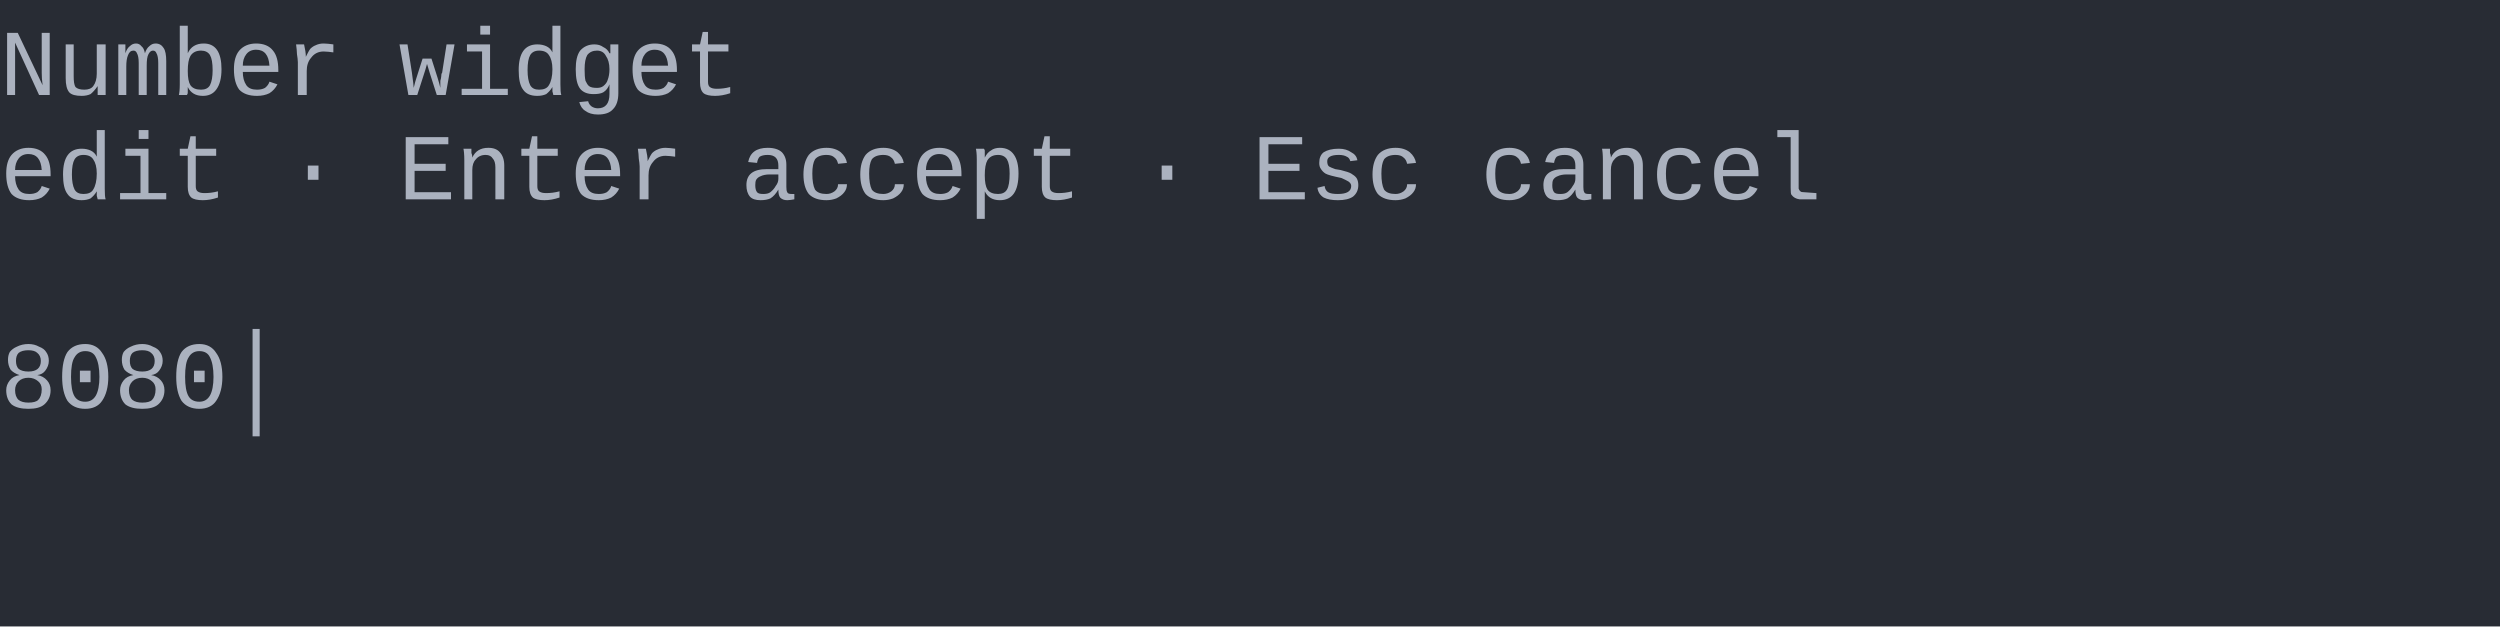
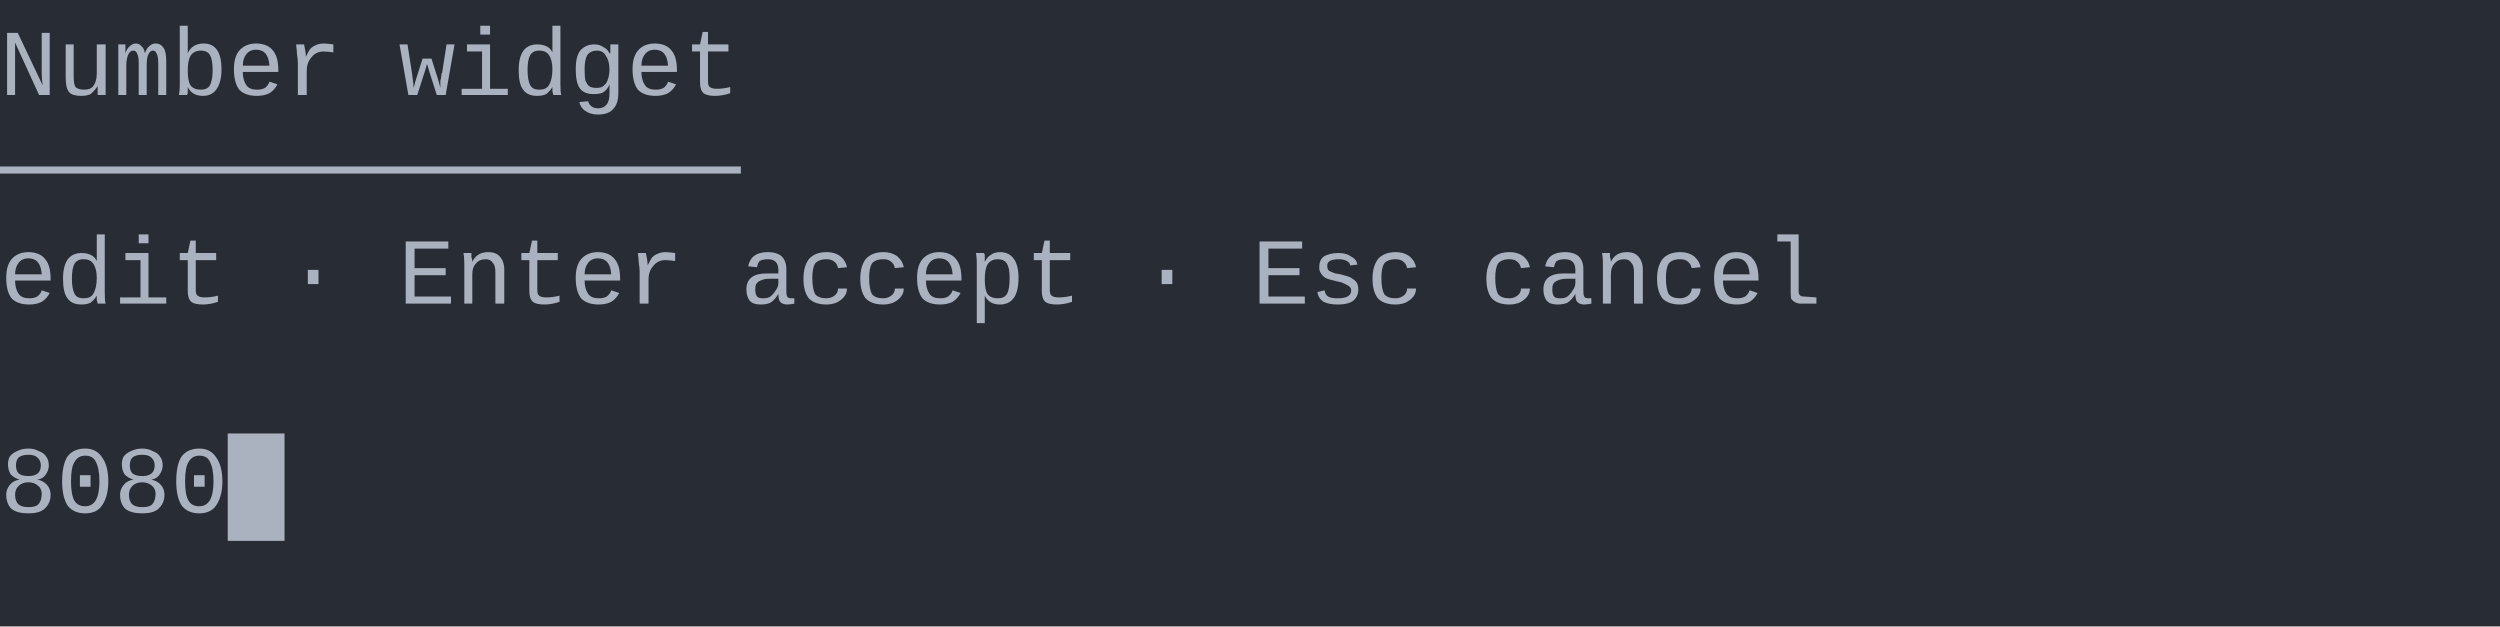
<svg xmlns="http://www.w3.org/2000/svg" xmlns:xlink="http://www.w3.org/1999/xlink" width="440" height="110.22">
  <rect width="440" height="110.22" rx="0" ry="0" class="a" />
  <svg height="110.22" viewBox="0 0 44 11.022" width="440">
    <style>.a{fill:rgb(40,44,52)}.b{font-family:Consolas,"Courier New",Courier,"Liberation Mono",monospace}.c{fill:transparent}.d{fill:rgb(171,178,191);white-space:pre}</style>
    <g font-family="Consolas, &quot;Courier New&quot;, Courier, &quot;Liberation Mono&quot;, monospace" font-size="1.67" class="b">
      <defs>
        <symbol id="a">
          <rect height="6" width="44" x="0" y="0" class="c" />
        </symbol>
      </defs>
      <rect height="11.022" width="44" class="a" />
      <svg x="0" y="0" width="44">
        <svg x="0">
          <use xlink:href="#a" />
          <text x="0" y="1.67" class="d">Number</text>
          <text x="7.014" y="1.67" class="d">widget</text>
-           <text x="0" y="3.507" class="d">edit</text>
-           <text x="5.01" y="3.507" class="d">·</text>
-           <text x="7.014" y="3.507" class="d">Enter</text>
-           <text x="13.026" y="3.507" class="d">accept</text>
-           <text x="20.04" y="3.507" class="d">·</text>
-           <text x="22.044" y="3.507" class="d">Esc</text>
-           <text x="26.052" y="3.507" class="d">cancel</text>
-           <text x="0" y="7.181" class="d">8080│</text>
+           <text x="0" y="3.507" class="d">─────────────</text>
+           <text x="0" y="5.344" class="d">edit</text>
+           <text x="5.01" y="5.344" class="d">·</text>
+           <text x="7.014" y="5.344" class="d">Enter</text>
+           <text x="13.026" y="5.344" class="d">accept</text>
+           <text x="20.04" y="5.344" class="d">·</text>
+           <text x="22.044" y="5.344" class="d">Esc</text>
+           <text x="26.052" y="5.344" class="d">cancel</text>
+           <text x="0" y="9.018" class="d">8080█</text>
        </svg>
      </svg>
    </g>
  </svg>
</svg>
